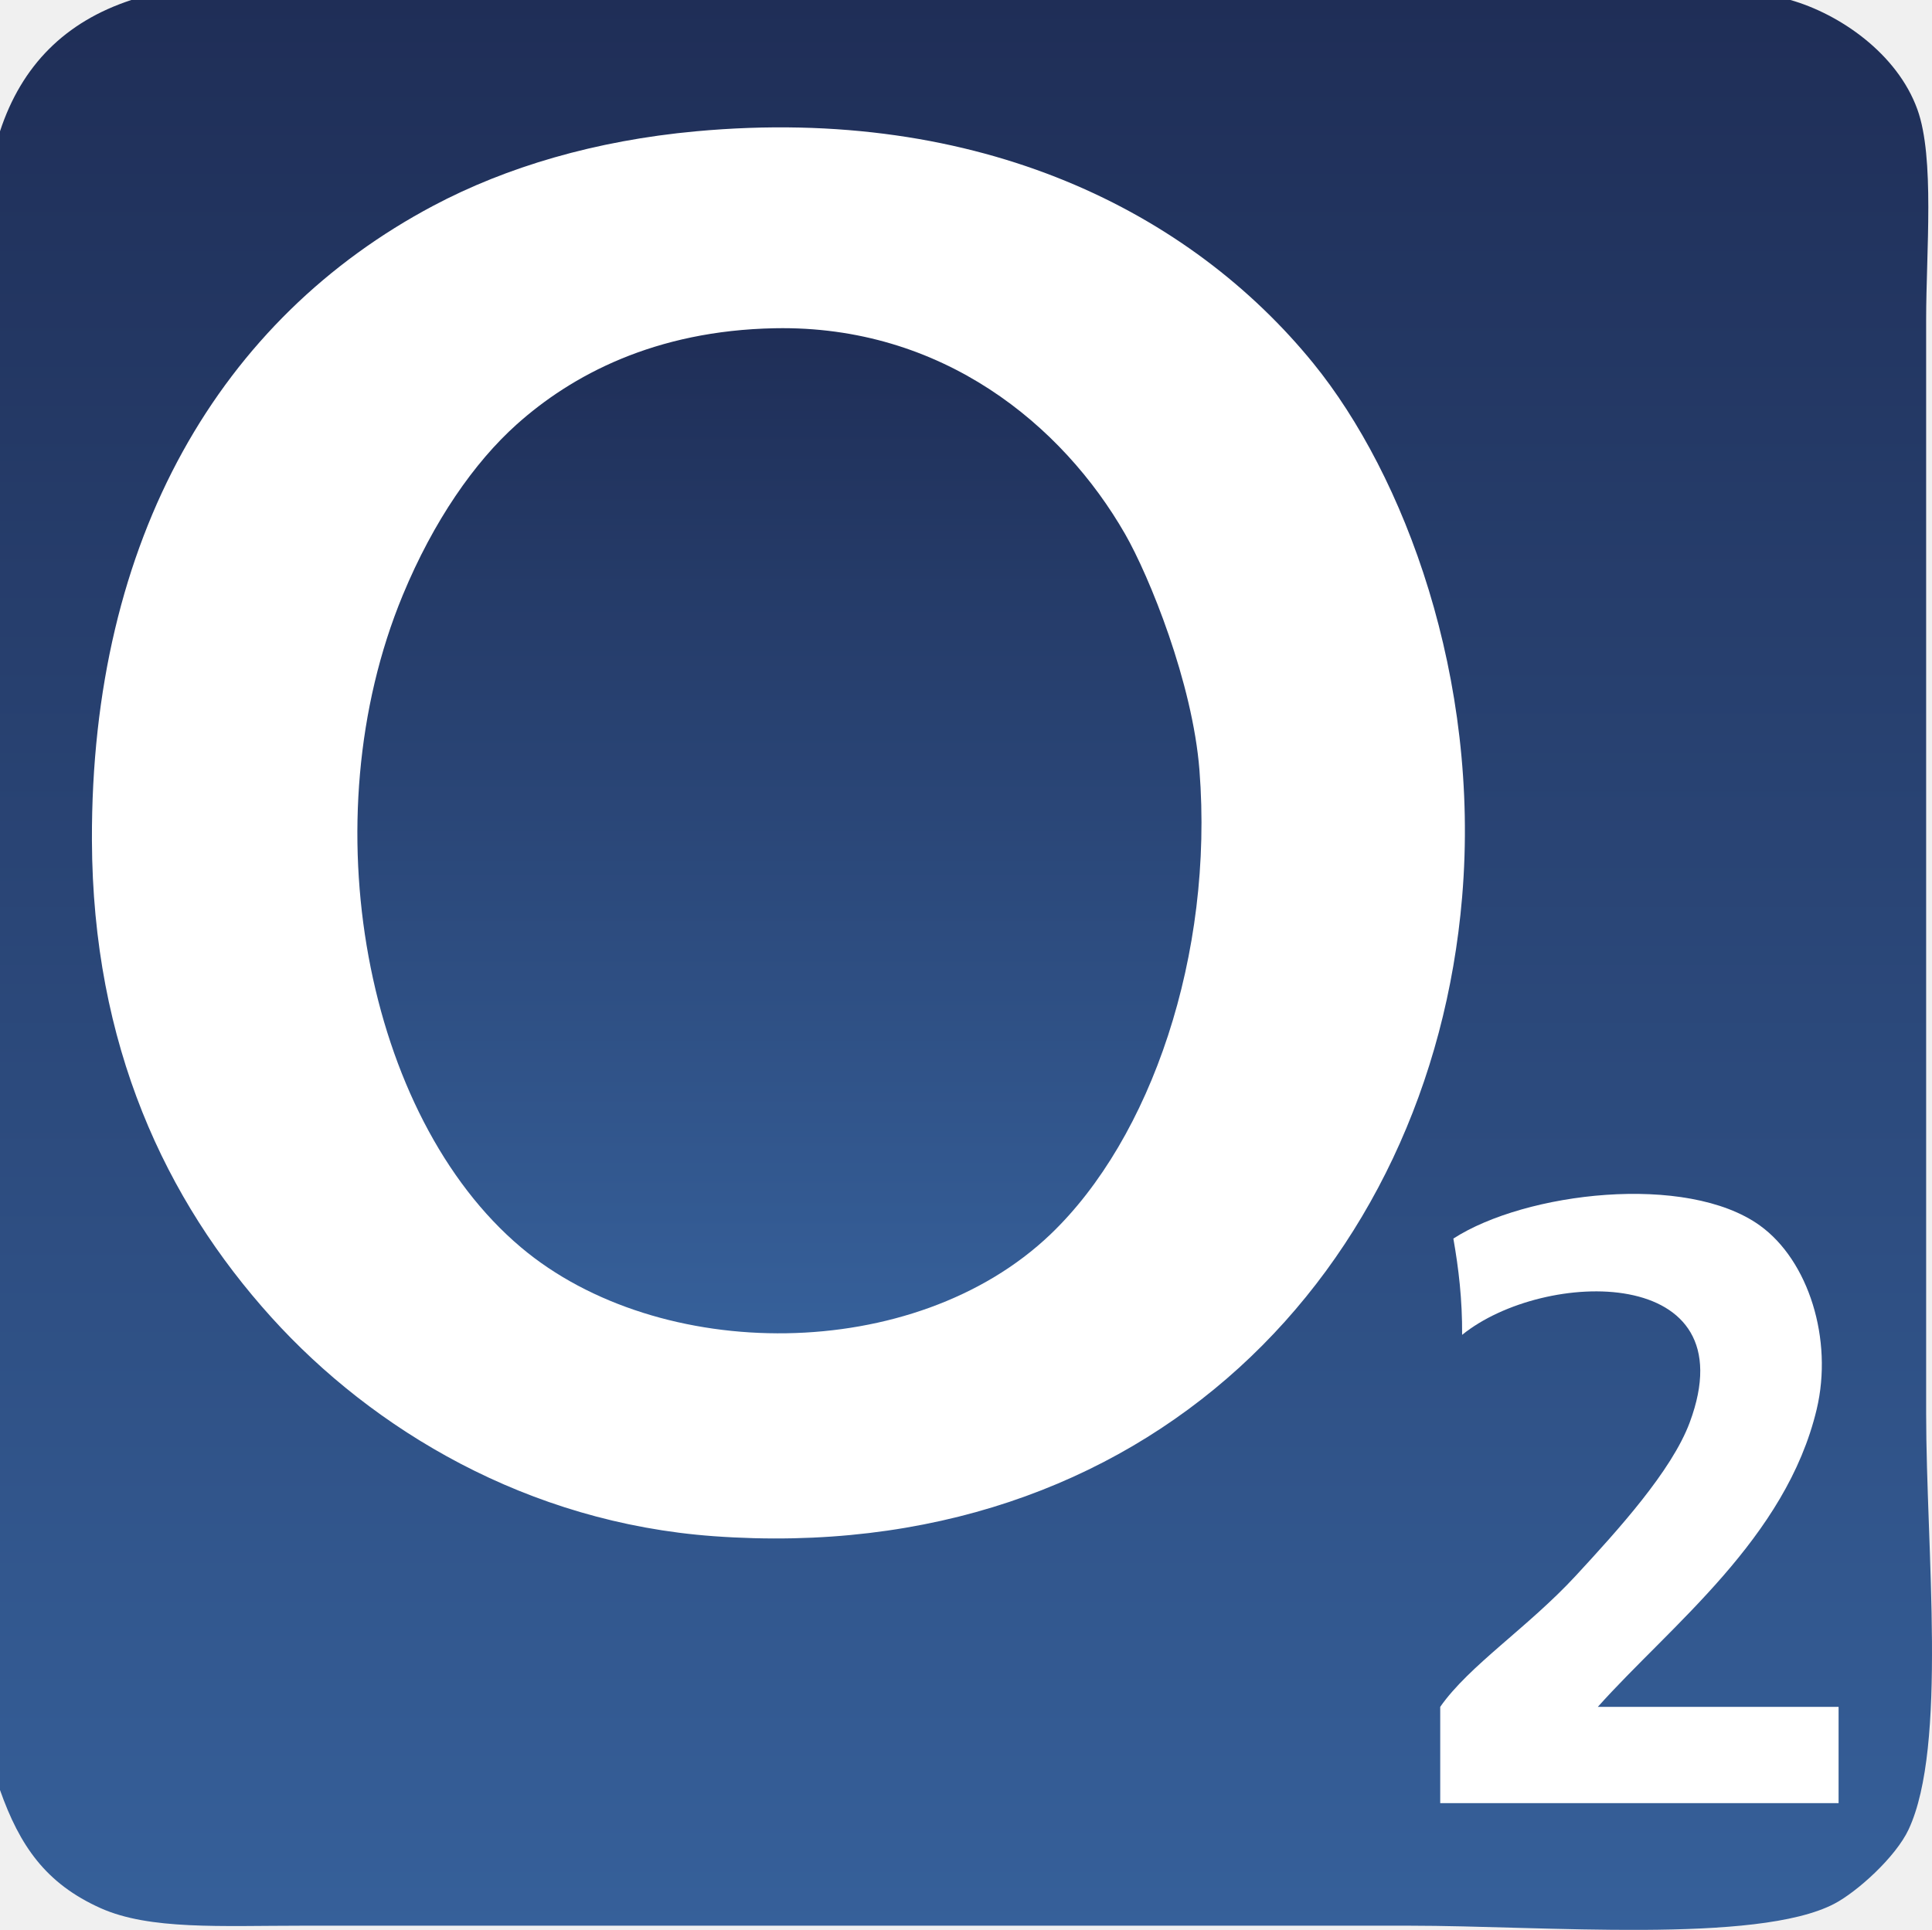
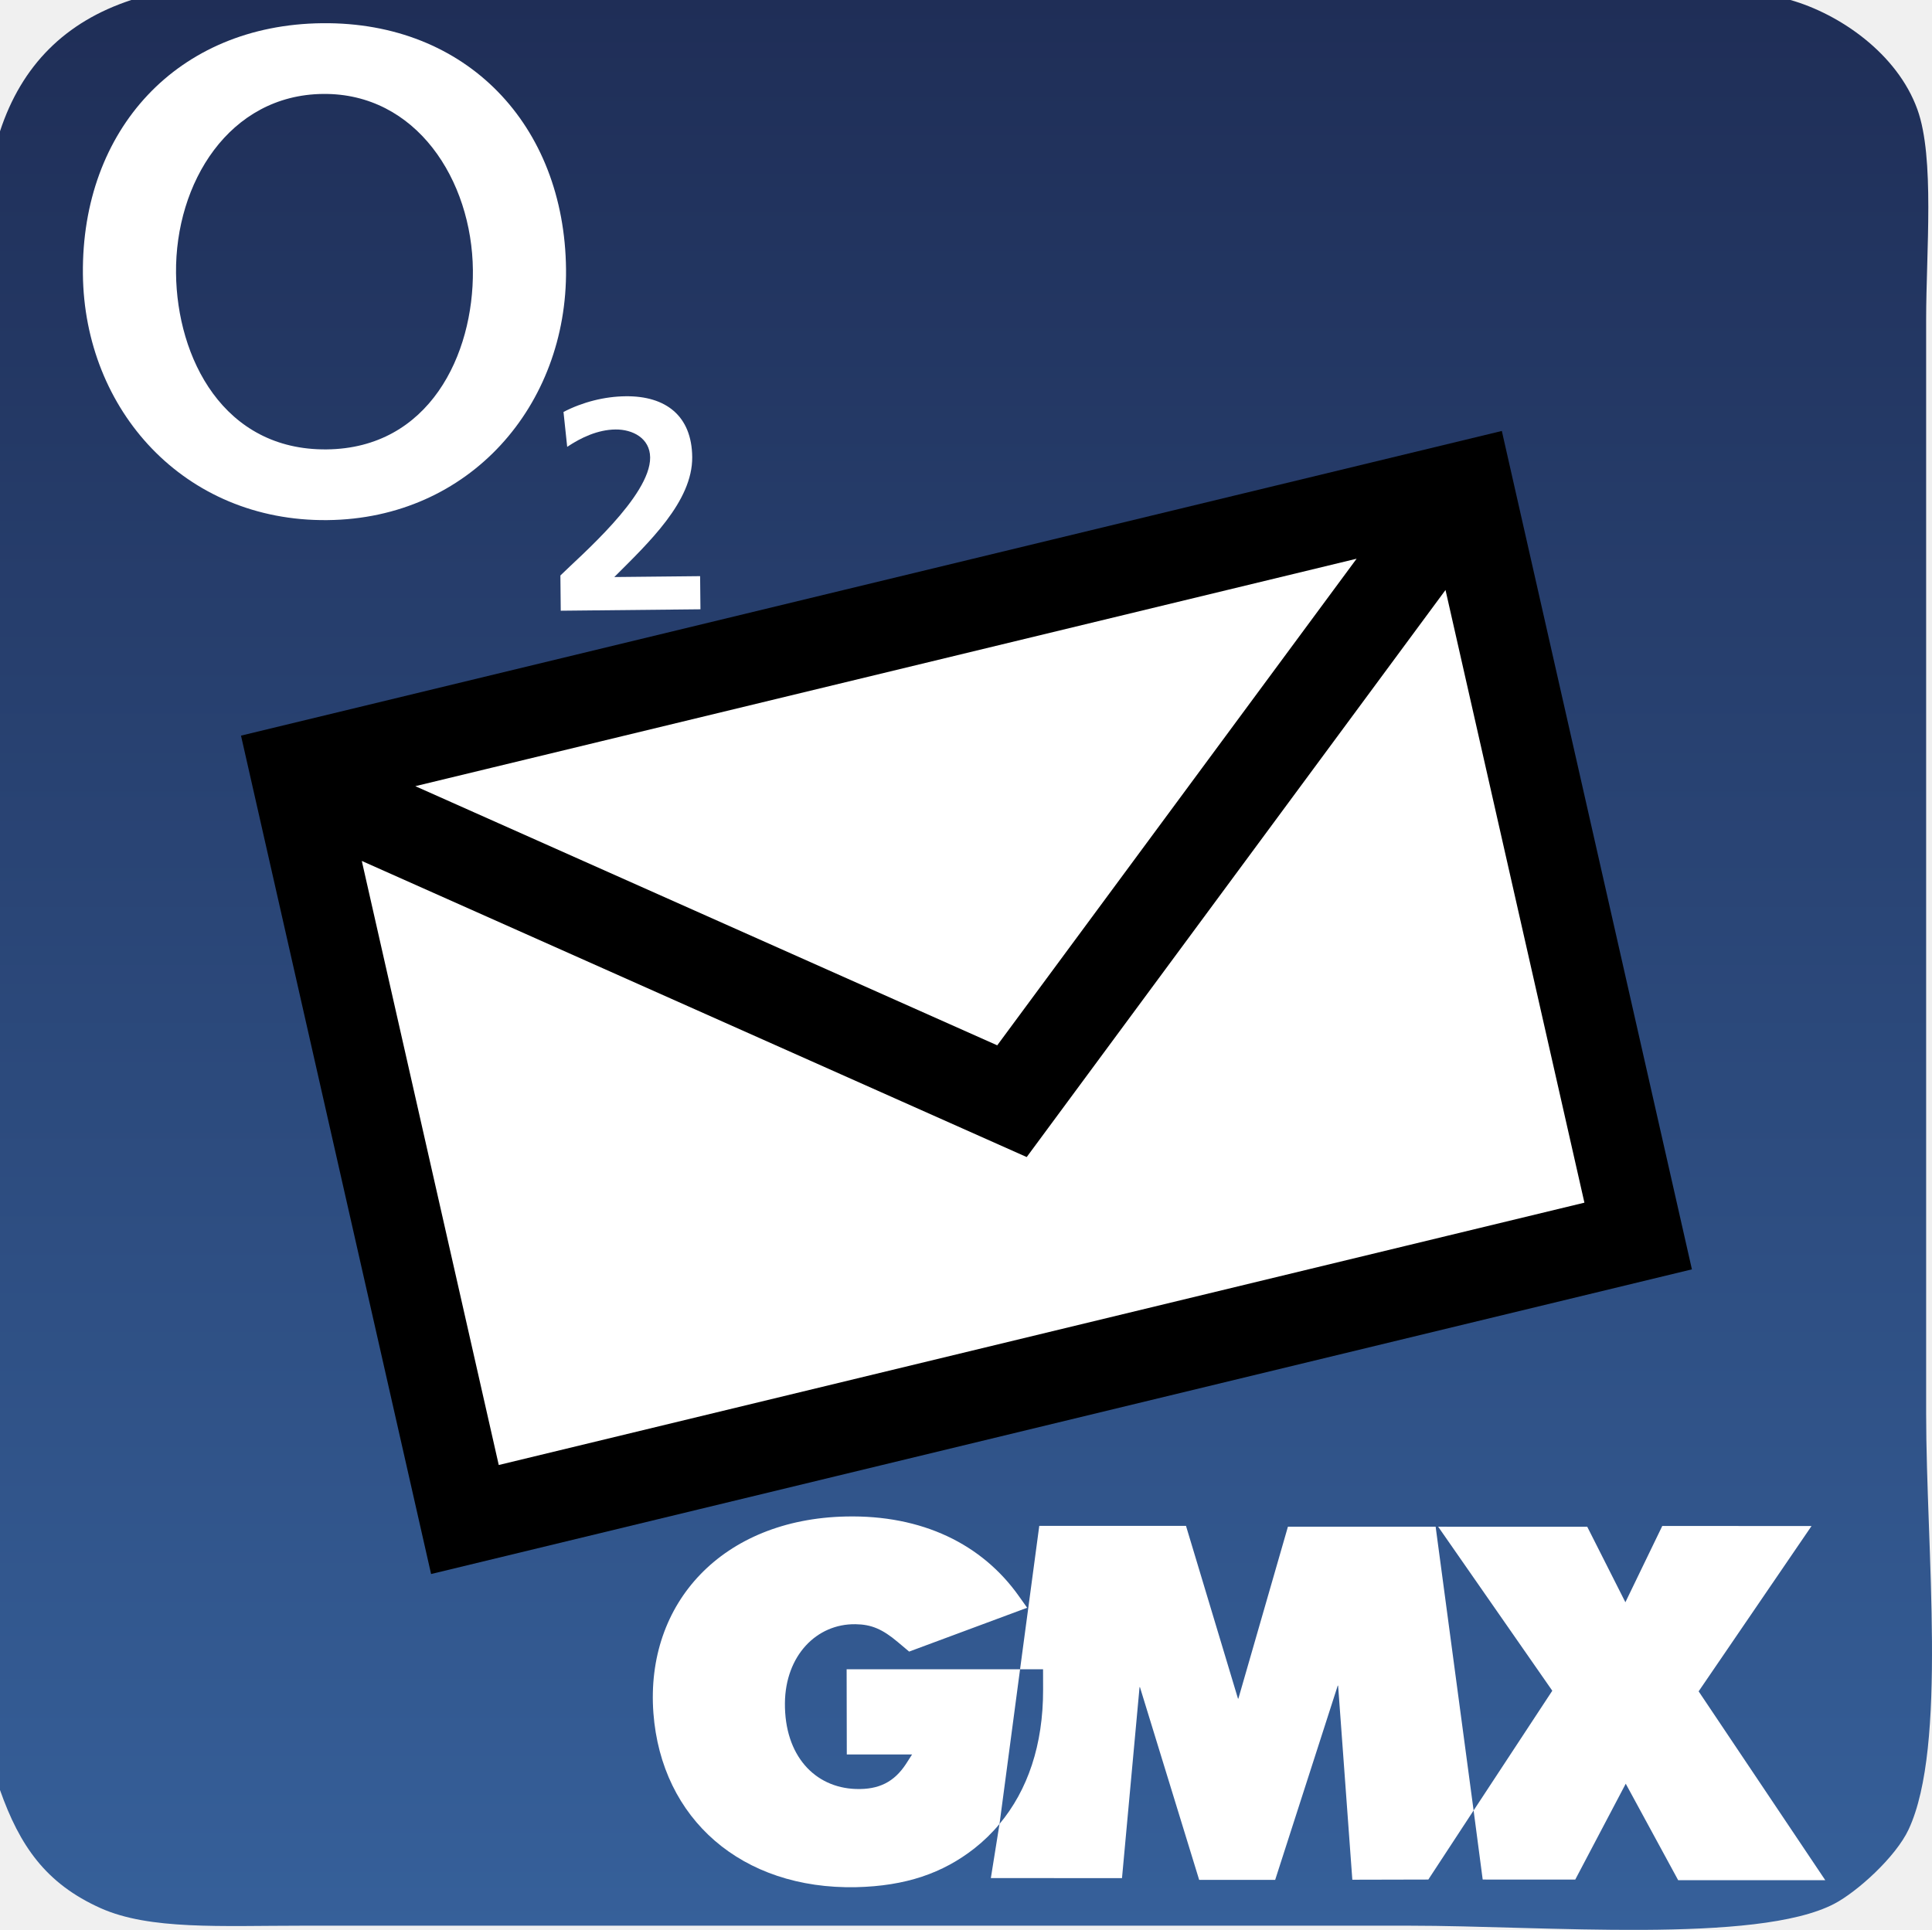
- <svg xmlns="http://www.w3.org/2000/svg" version="1.1" x="0px" y="0px" width="441.283px" height="440.907px" viewBox="0 0 441.283 440.907" enable-background="new 0 0 441.283 440.907" xml:space="preserve">
-   <g id="Ebene_3">
-     <rect x="16.999" y="18" fill-rule="evenodd" clip-rule="evenodd" fill="#FFFFFF" width="405.001" height="404" />
+ <svg xmlns="http://www.w3.org/2000/svg" xmlns:xlink="http://www.w3.org/1999/xlink" version="1.1" x="0px" y="0px" width="441.283px" height="440.907px" viewBox="0 0 441.283 440.907" enable-background="new 0 0 441.283 440.907" xml:space="preserve" id="svg2">
+   <defs id="defs30">
+     <linearGradient xlink:href="#SVGID_1_" id="linearGradient3020" gradientUnits="userSpaceOnUse" x1="220.641" y1="-0" x2="220.641" y2="440.907" />
+   </defs>
+   <g id="background">
+     <linearGradient id="SVGID_1_" gradientUnits="userSpaceOnUse" x1="220.641" y1="-0" x2="220.641" y2="440.907">
+       <stop offset="0" style="stop-color:#1F2E57" id="stop13" />
+       <stop offset="1" style="stop-color:#36609A" id="stop15" />
+     </linearGradient>
+     <path clip-rule="evenodd" d="m 29.995,0 c 126.318,0 252.637,0 378.954,0 11.201,3.192 24.369,12.191 28.996,24.998 3.988,11.038 2,32.442 2,47.993 0,82.064 0,166.14 0,249.97 0,31.014 4.881,75.957 -4,94.988 -2.961,6.344 -11.799,14.285 -16.998,16.998 -17.65,9.211 -66.489,4.998 -96.987,4.998 -84.404,0 -166.912,0 -252.969,0 -18.484,0 -34.811,1.006 -45.994,-4 -12.586,-5.631 -18.504,-14.301 -22.998,-26.996 0,-126.316 0,-252.635 0,-378.954 C 4.935,14.933 14.933,4.935 29.995,0 z" id="path17" style="fill:url(#SVGID_1_);fill-rule:evenodd" />
  </g>
-   <g id="Ebene_1">
-     <g>
-       <g>
-         <linearGradient id="SVGID_1_" gradientUnits="userSpaceOnUse" x1="220.641" y1="-4.882813e-004" x2="220.641" y2="440.907">
-           <stop offset="0" style="stop-color:#1F2E57" />
-           <stop offset="1" style="stop-color:#36609A" />
-         </linearGradient>
-         <path fill-rule="evenodd" clip-rule="evenodd" fill="url(#SVGID_1_)" d="M29.995,0c126.318,0,252.637,0,378.954,0     c11.201,3.192,24.369,12.191,28.996,24.998c3.988,11.038,2,32.442,2,47.993c0,82.064,0,166.14,0,249.97     c0,31.014,4.881,75.957-4,94.988c-2.961,6.344-11.799,14.285-16.998,16.998c-17.65,9.211-66.489,4.998-96.987,4.998     c-84.404,0-166.912,0-252.969,0c-18.484,0-34.811,1.006-45.994-4c-12.586-5.631-18.504-14.301-22.998-26.996     c0-126.316,0-252.635,0-378.954C4.935,14.933,14.933,4.935,29.995,0z M98.987,46.994c-48.486,25.719-78.219,75.814-77.99,144.983     c0.154,46.869,16.848,82.254,40.994,108.986c23.205,25.688,58.482,46.9,100.988,49.994     c99.164,7.217,163.809-61.074,170.979-145.982c4.227-50.043-13.201-96.418-33.996-121.985     C272.044,48.664,224.173,24,158.979,29.996C135.898,32.119,115.617,38.173,98.987,46.994z M414.947,321.961     c3.787-15.939-1.842-33.979-12.998-41.996c-16.719-12.014-53.53-7.625-69.991,3c1.203,6.797,2.053,13.945,2,21.998     c18.701-15.133,65.468-16.238,51.993,19.998c-4.131,11.111-16.389,24.584-25.996,34.994     c-10.933,11.846-24.419,20.555-30.997,29.996c0,7.334,0,14.666,0,21.998c30.33,0,60.659,0,90.989,0c0-7.332,0-14.664,0-21.998     c-18.33,0-36.662,0-54.992,0C381.648,371.297,407.939,351.457,414.947,321.961z" />
-         <linearGradient id="SVGID_2_" gradientUnits="userSpaceOnUse" x1="178.028" y1="74.974" x2="178.028" y2="304.611">
-           <stop offset="0" style="stop-color:#1F2E57" />
-           <stop offset="1" style="stop-color:#36609A" />
-         </linearGradient>
-         <path fill-rule="evenodd" clip-rule="evenodd" fill="url(#SVGID_2_)" d="M176.978,74.991     c38.287-0.729,65.742,22.167,79.99,46.994c5.529,9.636,15.441,33.982,16.998,53.994c3.281,42.168-11.084,84.064-33.996,105.986     c-31.096,29.754-89.447,29.602-120.984,3c-35.484-29.93-48.316-97.484-26.997-148.982c7.038-17,16.366-30.366,25.997-38.995     C130.478,85.792,149.474,75.513,176.978,74.991z" />
-         <g>
- 			</g>
-       </g>
+   <g id="envelope">
+     <path id="path3713" d="M 63.453,173.099 102.686,352.451 379.187,285.194 336.218,109.579 63.453,173.099 z" style="fill:#ffffff;fill-opacity:1;stroke:#000000;stroke-width:1px;stroke-linecap:butt;stroke-linejoin:miter;stroke-opacity:1" />
+     <path stroke-miterlimit="4" id="path3868" d="M 67.516,178.692 231.141,251.579 334.413,111.715 M 67.324,175.681 335.302,110.91 374.169,282.38 106.191,347.15 67.324,175.681 z" style="fill:none;stroke:#000000;stroke-width:20.578;stroke-miterlimit:4" />
+   </g>
+   <g id="GMX_logo" transform="matrix(0.9556744,0.2332585,-0.2332585,0.9556744,99.30459,-48.13165)" style="fill:#ffffff">
+     <path style="fill:#ffffff" d="m 196.424,401.466 4.729,19.213 14.726,-3.591 -0.868,2.531 c -1.657,4.626 -4.644,7.256 -9.918,8.357 -9.306,1.945 -17.931,-3.56 -20.729,-15.497 -2.497,-10.711 2.759,-19.647 11.583,-21.66 3.571,-0.825 6.336,-0.385 10.53,1.7 l 3.077,1.523 24.204,-16.387 -2.427,-2.099 c -11.216,-9.791 -26.382,-13.097 -43.517,-8.501 -27.543,7.366 -40.504,30.429 -32.562,54.936 7.651,23.511 29.661,34.937 55.291,28.13 11.145,-2.996 18.786,-7.921 24.572,-15.271 1.701,-2.178 3.138,-4.477 4.313,-6.897 l -3.882,-36.028 -39.122,9.541 0,0 z" id="_146426856" />
+     <path style="fill:#ffffff" d="m 345.623,398.809 -24.189,-61.927 -33.32,8.126 -1.709,41.52 -0.088,0.021 -21.236,-36.11 -33.1,8.072 3.565,33.414 5.187,-1.265 1.131,4.595 c 3.07,12.473 2.063,23.528 -2.436,32.698 l 1.028,12.693 29.583,-7.214 -6.556,-44.051 0.088,-0.021 23.972,40.221 17.143,-4.181 3.415,-47.271 0.088,-0.021 13.893,43.004 17.133,-4.224 6.407,-18.078 0,0 -4.2e-4,-4.6e-4 z" id="_145350192" />
+     <polygon style="fill:#ffffff" points="395.603,403.275 428.789,395.182 389.823,359.545 389.823,359.545 406.185,316.028 372.513,324.24 368.394,343.476 355.632,328.542 322.005,336.743 356.779,367.464 345.623,398.809 351.479,413.896 372.359,408.804 378.467,384.397 " id="_146425176" />
+   </g>
+   <g id="o2_logo" transform="matrix(0.9461235,0.2267517,-0.2267517,0.9461235,17.57271,-14.99079)" style="fill:#ffffff">
+     <g id="g1988" style="fill:#ffffff">
+       <path style="fill:#ffffff;fill-rule:evenodd" d="M 19.955,77.255 C 27.707,108.204 56.599,128.224 89.233,120.05 121.691,111.921 137.736,80.646 129.984,49.697 121.756,16.844 93.751,-1.375 60.883,6.857 27.839,15.133 11.727,44.401 19.955,77.254 M 41.164,71.943 C 36.014,51.381 43.533,28.325 64.918,22.969 86.127,17.657 103.626,34.447 108.775,55.009 113.607,74.299 108.546,98.094 85.198,103.941 61.675,109.833 45.996,91.233 41.164,71.943" id="path26" />
+       <path style="fill:#ffffff;fill-rule:nonzero" d="m 179.285,120.001 -1.89,-7.546 -19.539,4.894 c 5.898,-9.64 13.756,-21.52 11.214,-31.671 -2.354,-9.398 -9.392,-12.516 -18.503,-10.234 -4.863,1.218 -9.563,3.709 -13.349,6.989 l 2.754,7.766 c 2.619,-2.844 6.039,-5.597 10.081,-6.609 3.896,-0.976 8.337,0.1 9.436,4.489 2.199,8.779 -10.658,26.432 -14.029,31.868 l 2.01,8.024 31.814,-7.968" id="path28" />
    </g>
  </g>
</svg>
